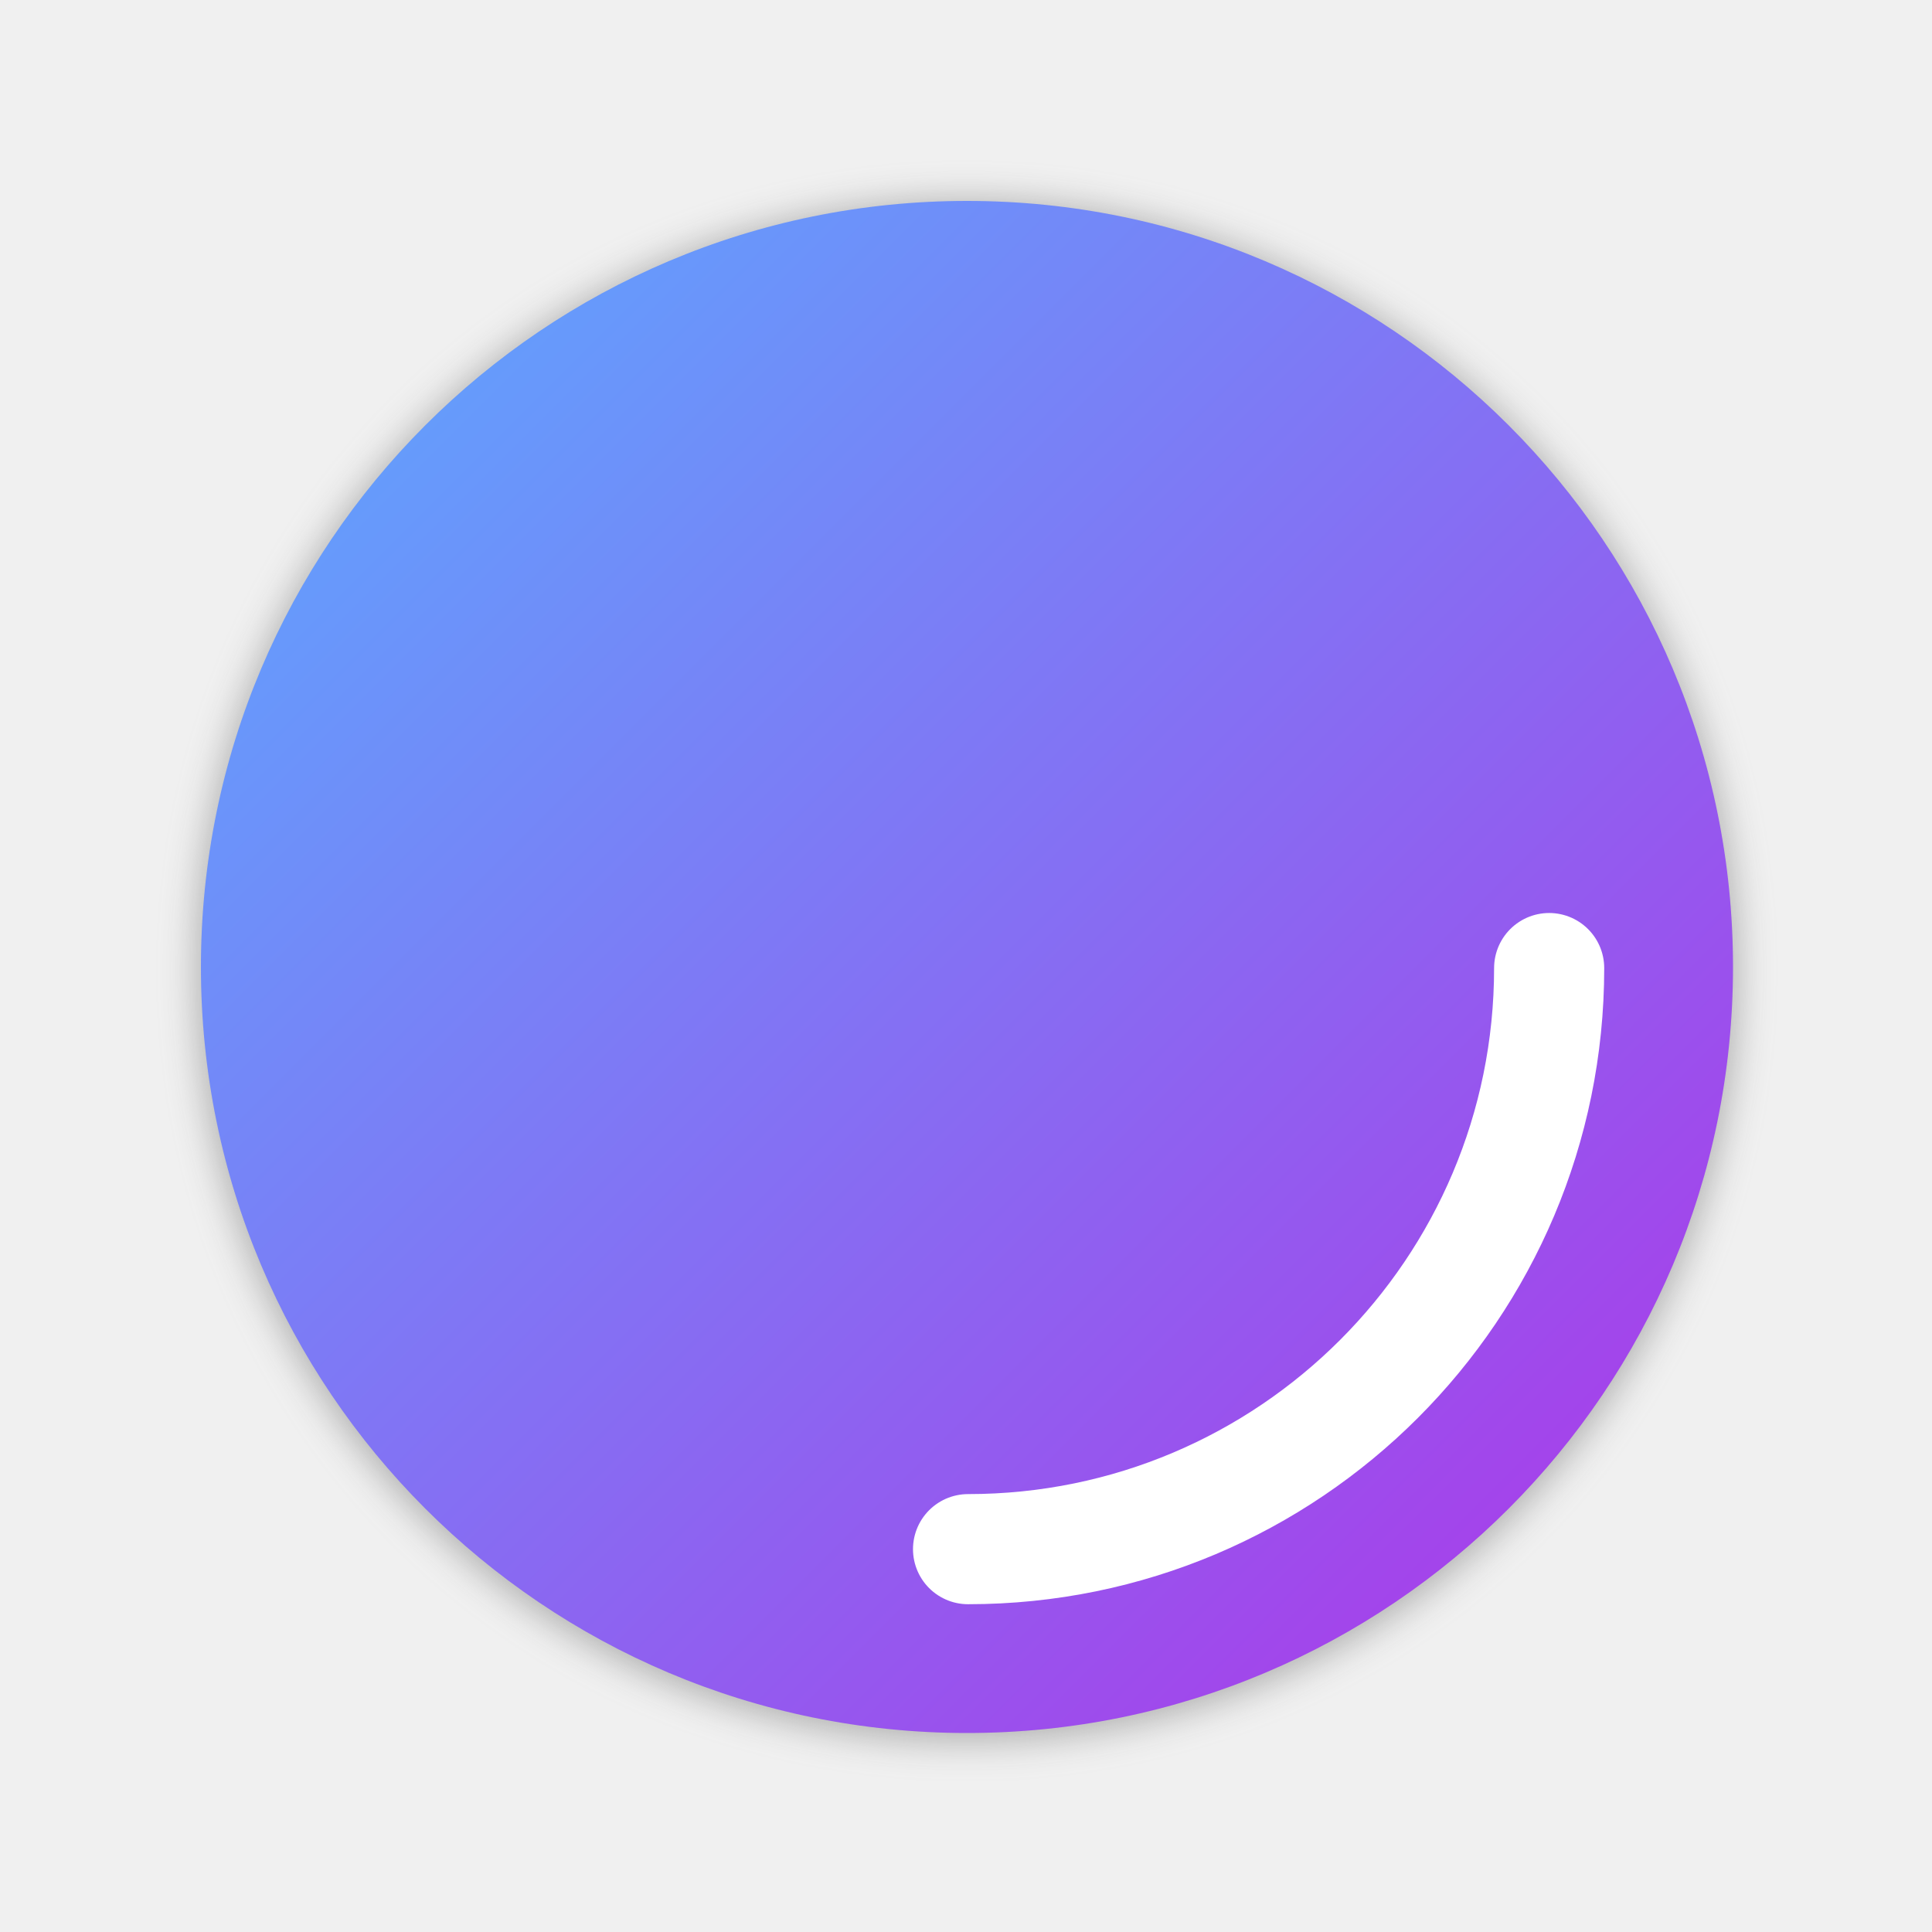
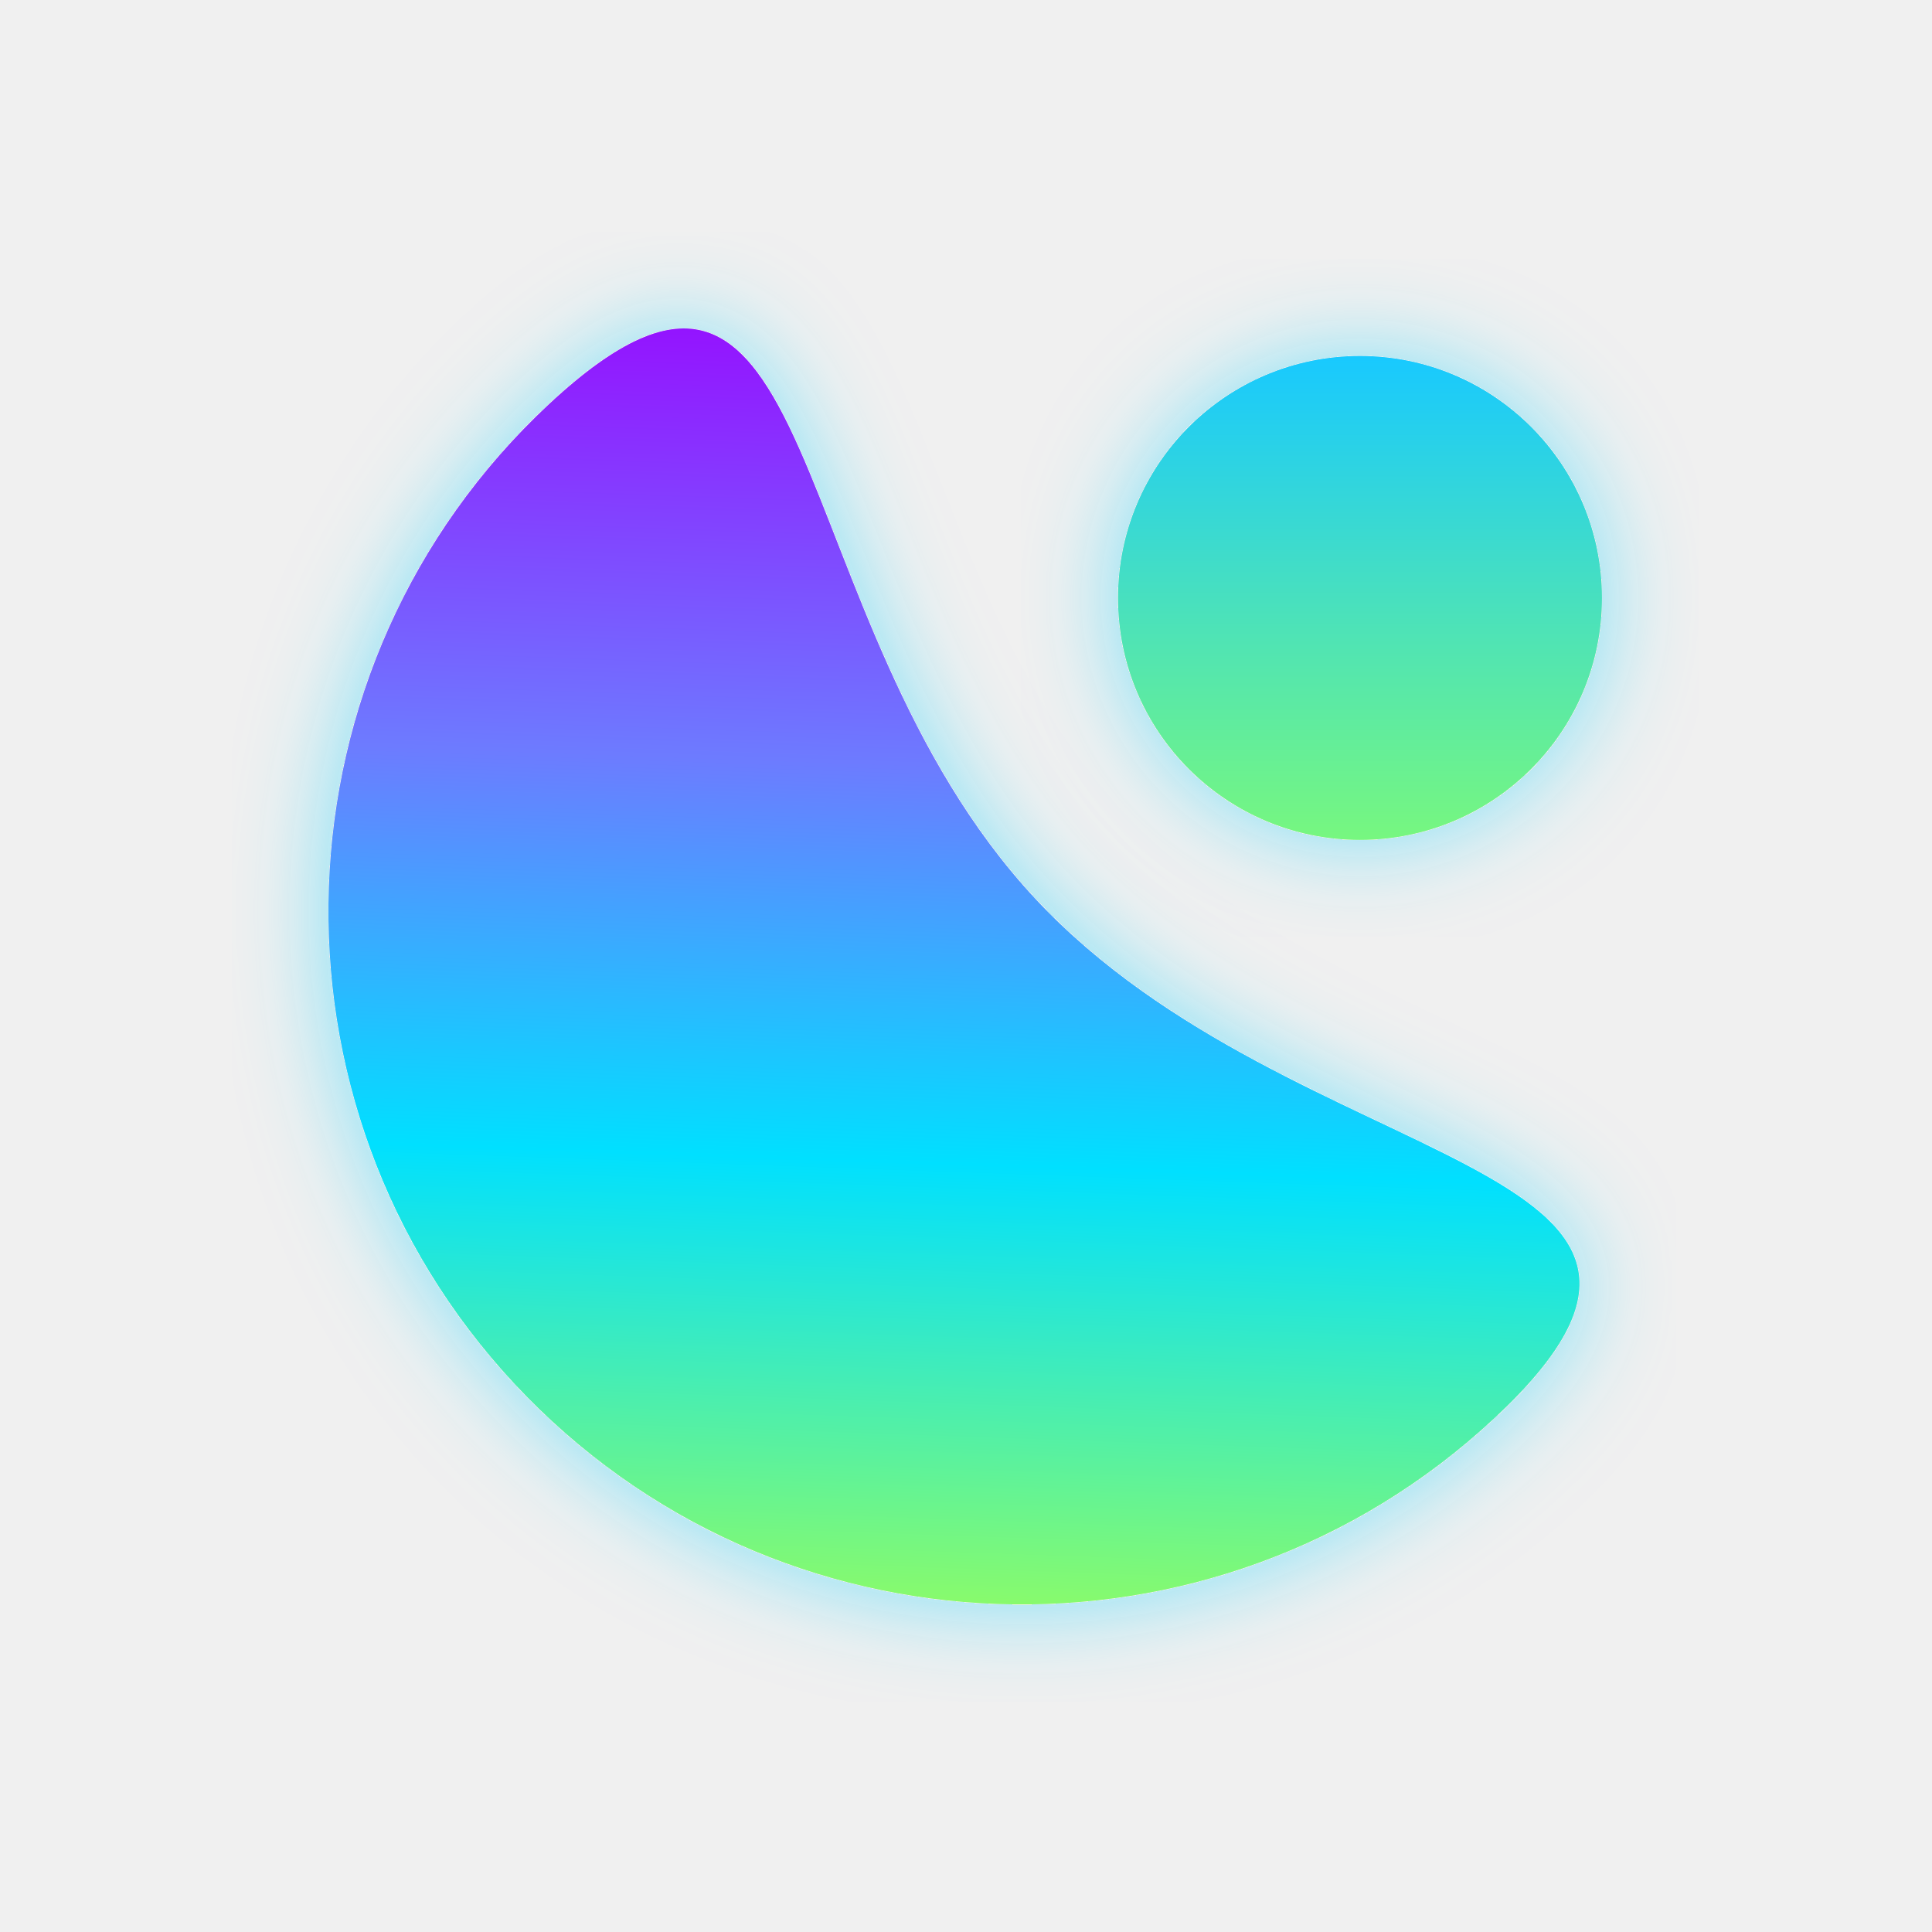
- <svg xmlns="http://www.w3.org/2000/svg" xmlns:xlink="http://www.w3.org/1999/xlink" width="1000px" height="1000px" viewBox="0 0 1000 1000" version="1.1">
+ <svg xmlns="http://www.w3.org/2000/svg" width="1000" height="1000" viewBox="0 0 1000 1000" fill="none">
+   <g filter="url(#filter0_d_542_2)">
+     <path d="M284.155 209.192C429.109 74.079 400.692 320.169 535.807 465.122C670.92 610.075 918.398 599 773.445 734.113C628.492 869.226 401.452 861.25 266.339 716.297C131.226 571.344 139.203 344.305 284.155 209.192Z" fill="url(#paint0_linear_542_2)" />
+   </g>
+   <g filter="url(#filter1_d_542_2)">
+     <path d="M703.928 434.734C773.1 434.734 829.176 378.659 829.176 309.486C829.176 240.314 773.1 184.238 703.928 184.238C634.755 184.238 578.68 240.314 578.68 309.486C578.68 378.659 634.755 434.734 703.928 434.734Z" fill="url(#paint1_linear_542_2)" />
+   </g>
  <defs>
-     <linearGradient x1="0" y1="0" x2="1" y2="1" id="gradient_1">
-       <stop offset="0%" stop-color="#59ADFF" />
-       <stop offset="100%" stop-color="#B032E7" />
+     <filter id="filter0_d_542_2" x="120" y="120" width="747.536" height="760.453" filterUnits="userSpaceOnUse" color-interpolation-filters="sRGB">
+       <feFlood flood-opacity="0" result="BackgroundImageFix" />
+       <feColorMatrix in="SourceAlpha" type="matrix" values="0 0 0 0 0 0 0 0 0 0 0 0 0 0 0 0 0 0 127 0" result="hardAlpha" />
+       <feOffset />
+       <feGaussianBlur stdDeviation="25" />
+       <feComposite in2="hardAlpha" operator="out" />
+       <feColorMatrix type="matrix" values="0 0 0 0 0.059 0 0 0 0 0.827 0 0 0 0 1 0 0 0 0.5 0" />
+       <feBlend mode="normal" in2="BackgroundImageFix" result="effect1_dropShadow_542_2" />
+       <feBlend mode="normal" in="SourceGraphic" in2="effect1_dropShadow_542_2" result="shape" />
+     </filter>
+     <filter id="filter1_d_542_2" x="528.68" y="134.238" width="350.496" height="350.496" filterUnits="userSpaceOnUse" color-interpolation-filters="sRGB">
+       <feFlood flood-opacity="0" result="BackgroundImageFix" />
+       <feColorMatrix in="SourceAlpha" type="matrix" values="0 0 0 0 0 0 0 0 0 0 0 0 0 0 0 0 0 0 127 0" result="hardAlpha" />
+       <feOffset />
+       <feGaussianBlur stdDeviation="25" />
+       <feComposite in2="hardAlpha" operator="out" />
+       <feColorMatrix type="matrix" values="0 0 0 0 0.059 0 0 0 0 0.827 0 0 0 0 1 0 0 0 0.5 0" />
+       <feBlend mode="normal" in2="BackgroundImageFix" result="effect1_dropShadow_542_2" />
+       <feBlend mode="normal" in="SourceGraphic" in2="effect1_dropShadow_542_2" result="shape" />
+     </filter>
+     <linearGradient id="paint0_linear_542_2" x1="510.984" y1="978.758" x2="546.616" y2="-35.452" gradientUnits="userSpaceOnUse">
+       <stop stop-color="#BDFF00" />
+       <stop offset="0.109" stop-color="#9FFF54" />
+       <stop offset="0.37" stop-color="#00E0FF" />
+       <stop offset="0.573" stop-color="#6D7BFF" />
+       <stop offset="0.833" stop-color="#9B00FF" />
+       <stop offset="1" stop-color="#FF00B8" />
    </linearGradient>
-     <filter filterUnits="userSpaceOnUse" color-interpolation-filters="sRGB" id="filter_1">
-       <feFlood flood-opacity="0" result="BackgroundImageFix" />
-       <feColorMatrix in="SourceAlpha" type="matrix" values="0 0 0 0 0 0 0 0 0 0 0 0 0 0 0 0 0 0 127 0" />
-       <feMorphology radius="1" operator="dilate" in="SourceAlpha" result="effect0_dropShadow" />
-       <feOffset dx="0" dy="2" />
-       <feGaussianBlur stdDeviation="10" />
-       <feColorMatrix type="matrix" values="0 0 0 0 0.392 0 0 0 0 0.392 0 0 0 0 0.392 0 0 0 0.498 0" />
-       <feBlend mode="normal" in2="BackgroundImageFix" result="effect0_dropShadow" />
-       <feBlend mode="normal" in="SourceGraphic" in2="effect0_dropShadow" result="shape" />
-     </filter>
-     <rect width="1000" height="1000" id="artboard_1" />
-     <clipPath id="clip_1">
-       <use xlink:href="#artboard_1" clip-rule="evenodd" />
-     </clipPath>
+     <linearGradient id="paint1_linear_542_2" x1="703.928" y1="184.238" x2="703.928" y2="434.734" gradientUnits="userSpaceOnUse">
+       <stop stop-color="#18C9FF" />
+       <stop offset="1" stop-color="#77F77F" />
+     </linearGradient>
  </defs>
-   <g id="Logo" clip-path="url(#clip_1)">
-     <g id="Group-Copy" transform="translate(104 104)">
-       <path d="M0 396.5C0 177.519 177.519 0 396.5 0C615.481 0 793 177.519 793 396.5C793 615.481 615.481 793 396.5 793C177.519 793 0 615.481 0 396.5Z" id="Ellipse" fill="url(#gradient_1)" fill-rule="evenodd" stroke="none" filter="url(#filter_1)" />
-       <path d="M697.84 397.066C697.84 563.179 563.179 697.84 397.066 697.84" id="Ellipse-2" fill="none" fill-rule="evenodd" stroke="#FFFFFF" stroke-width="57" stroke-linecap="round" stroke-linejoin="round" />
-     </g>
-   </g>
</svg>
